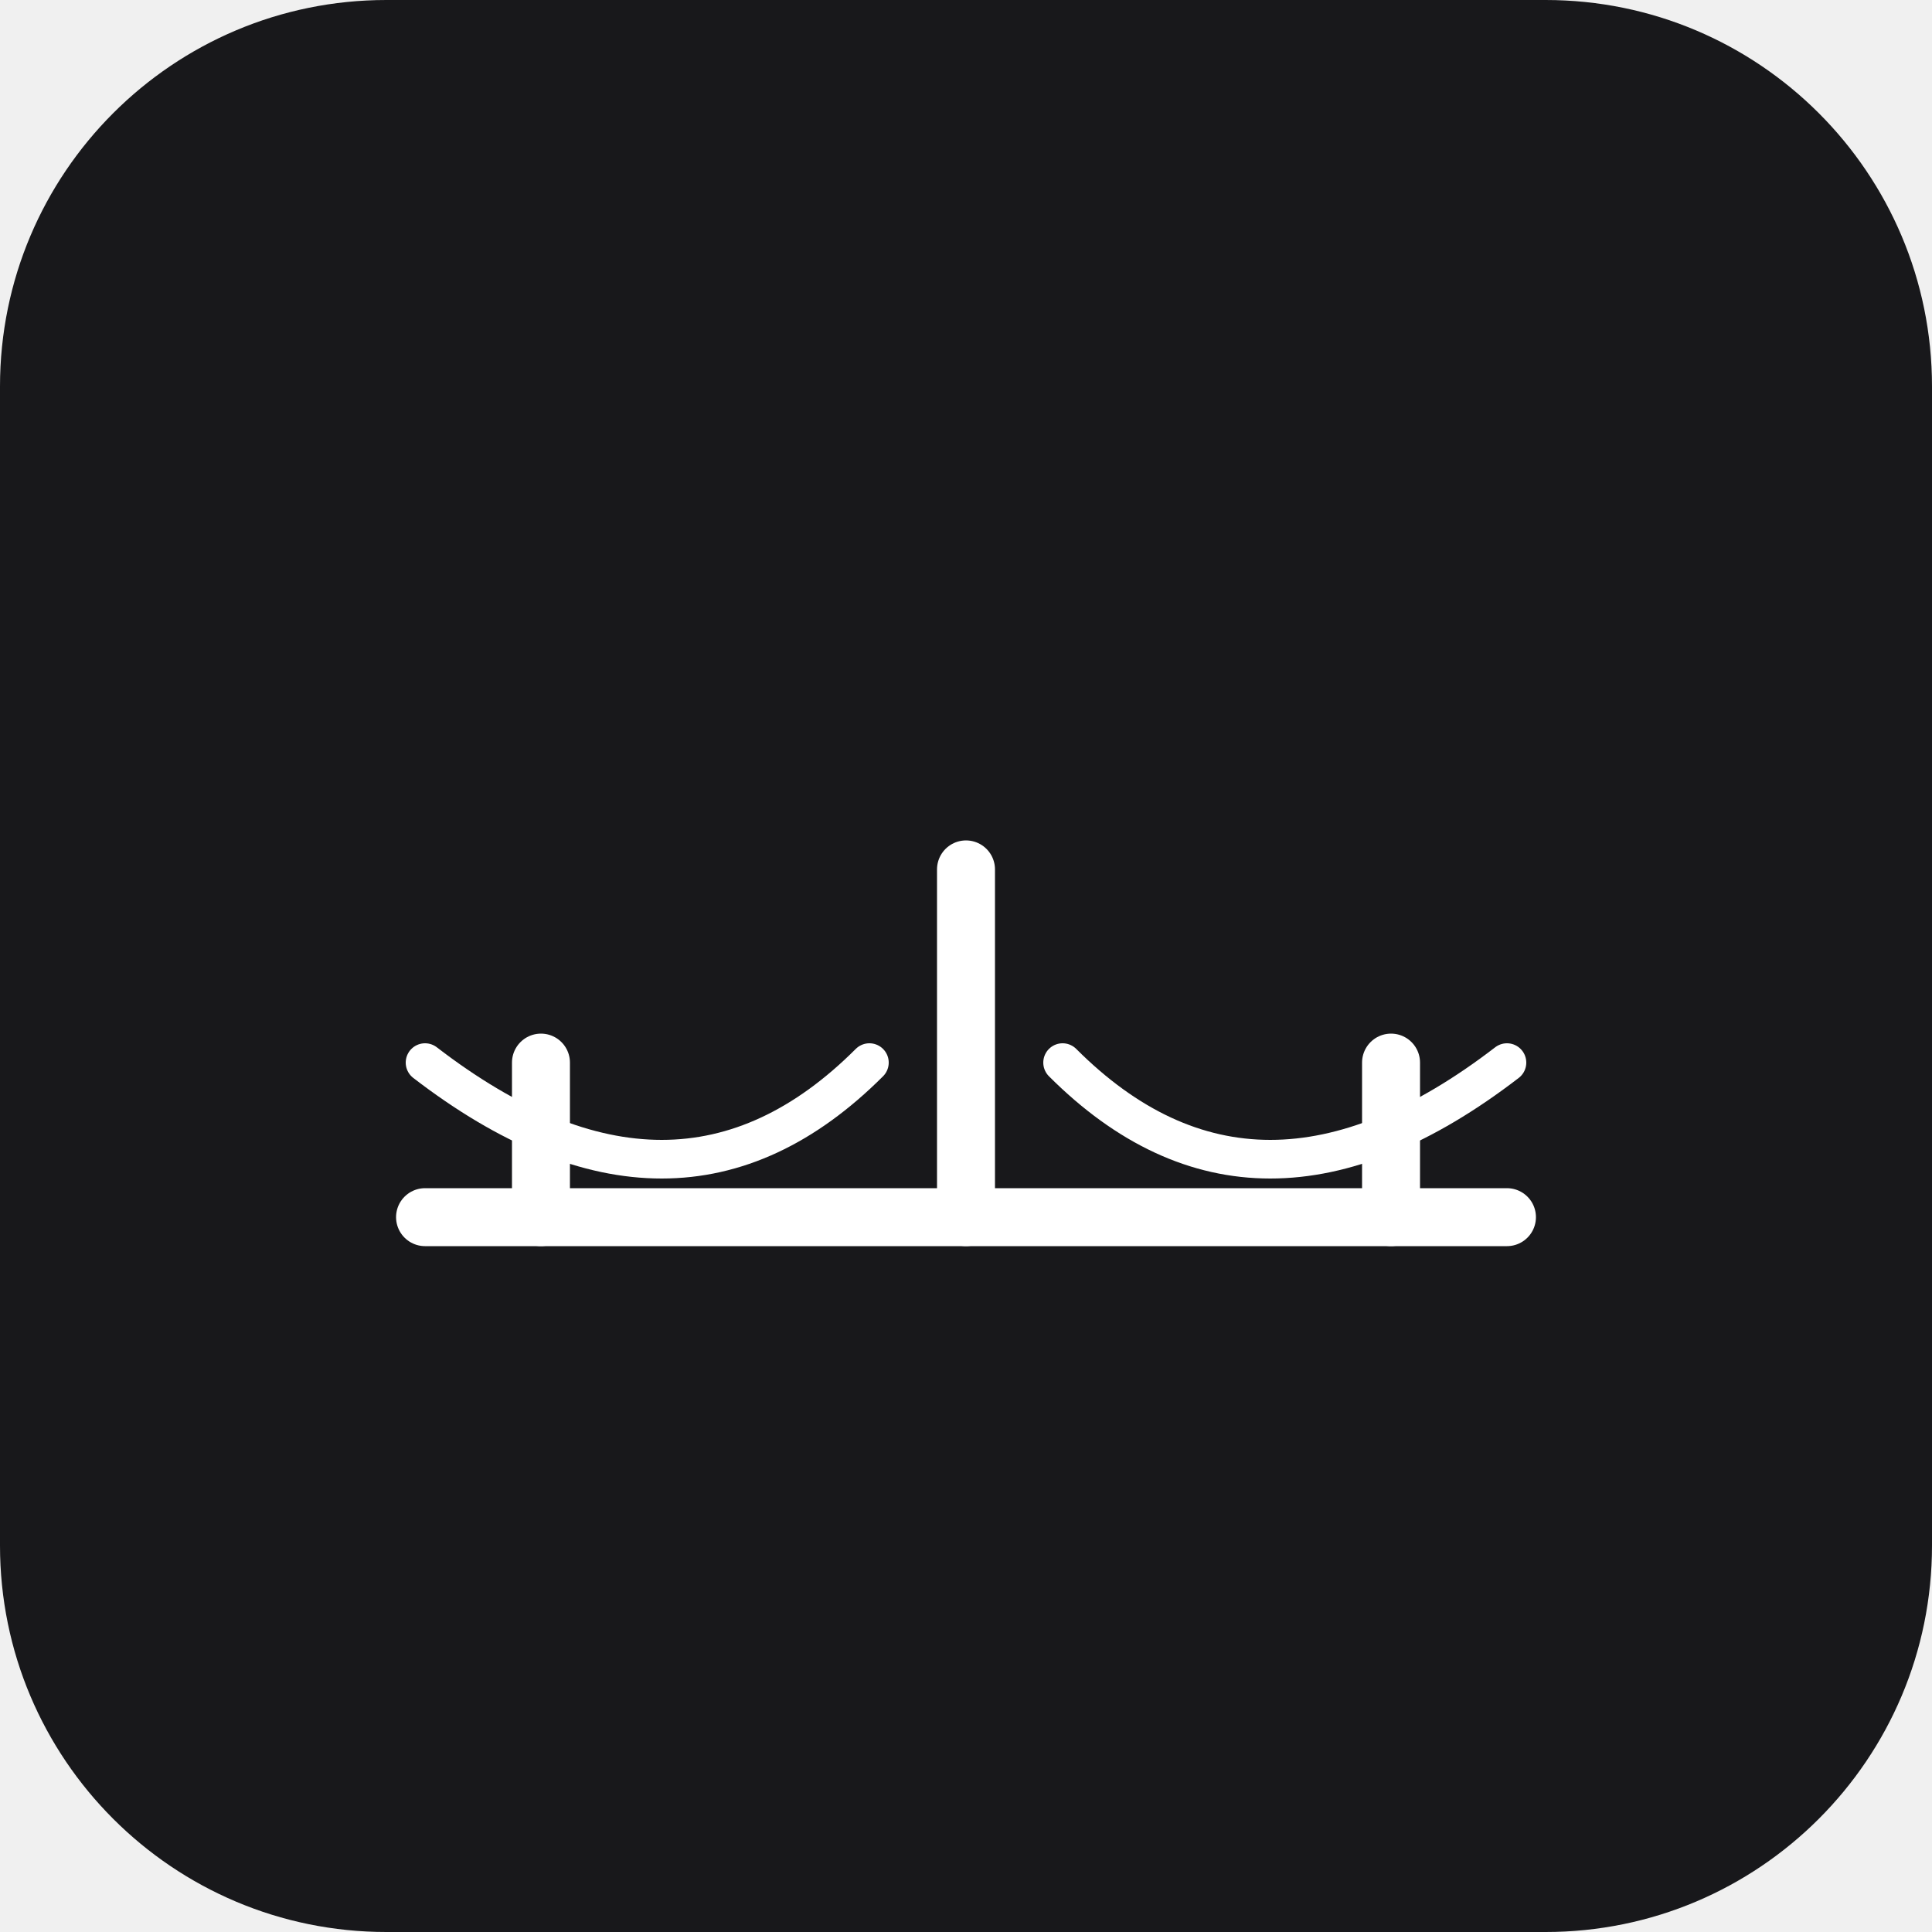
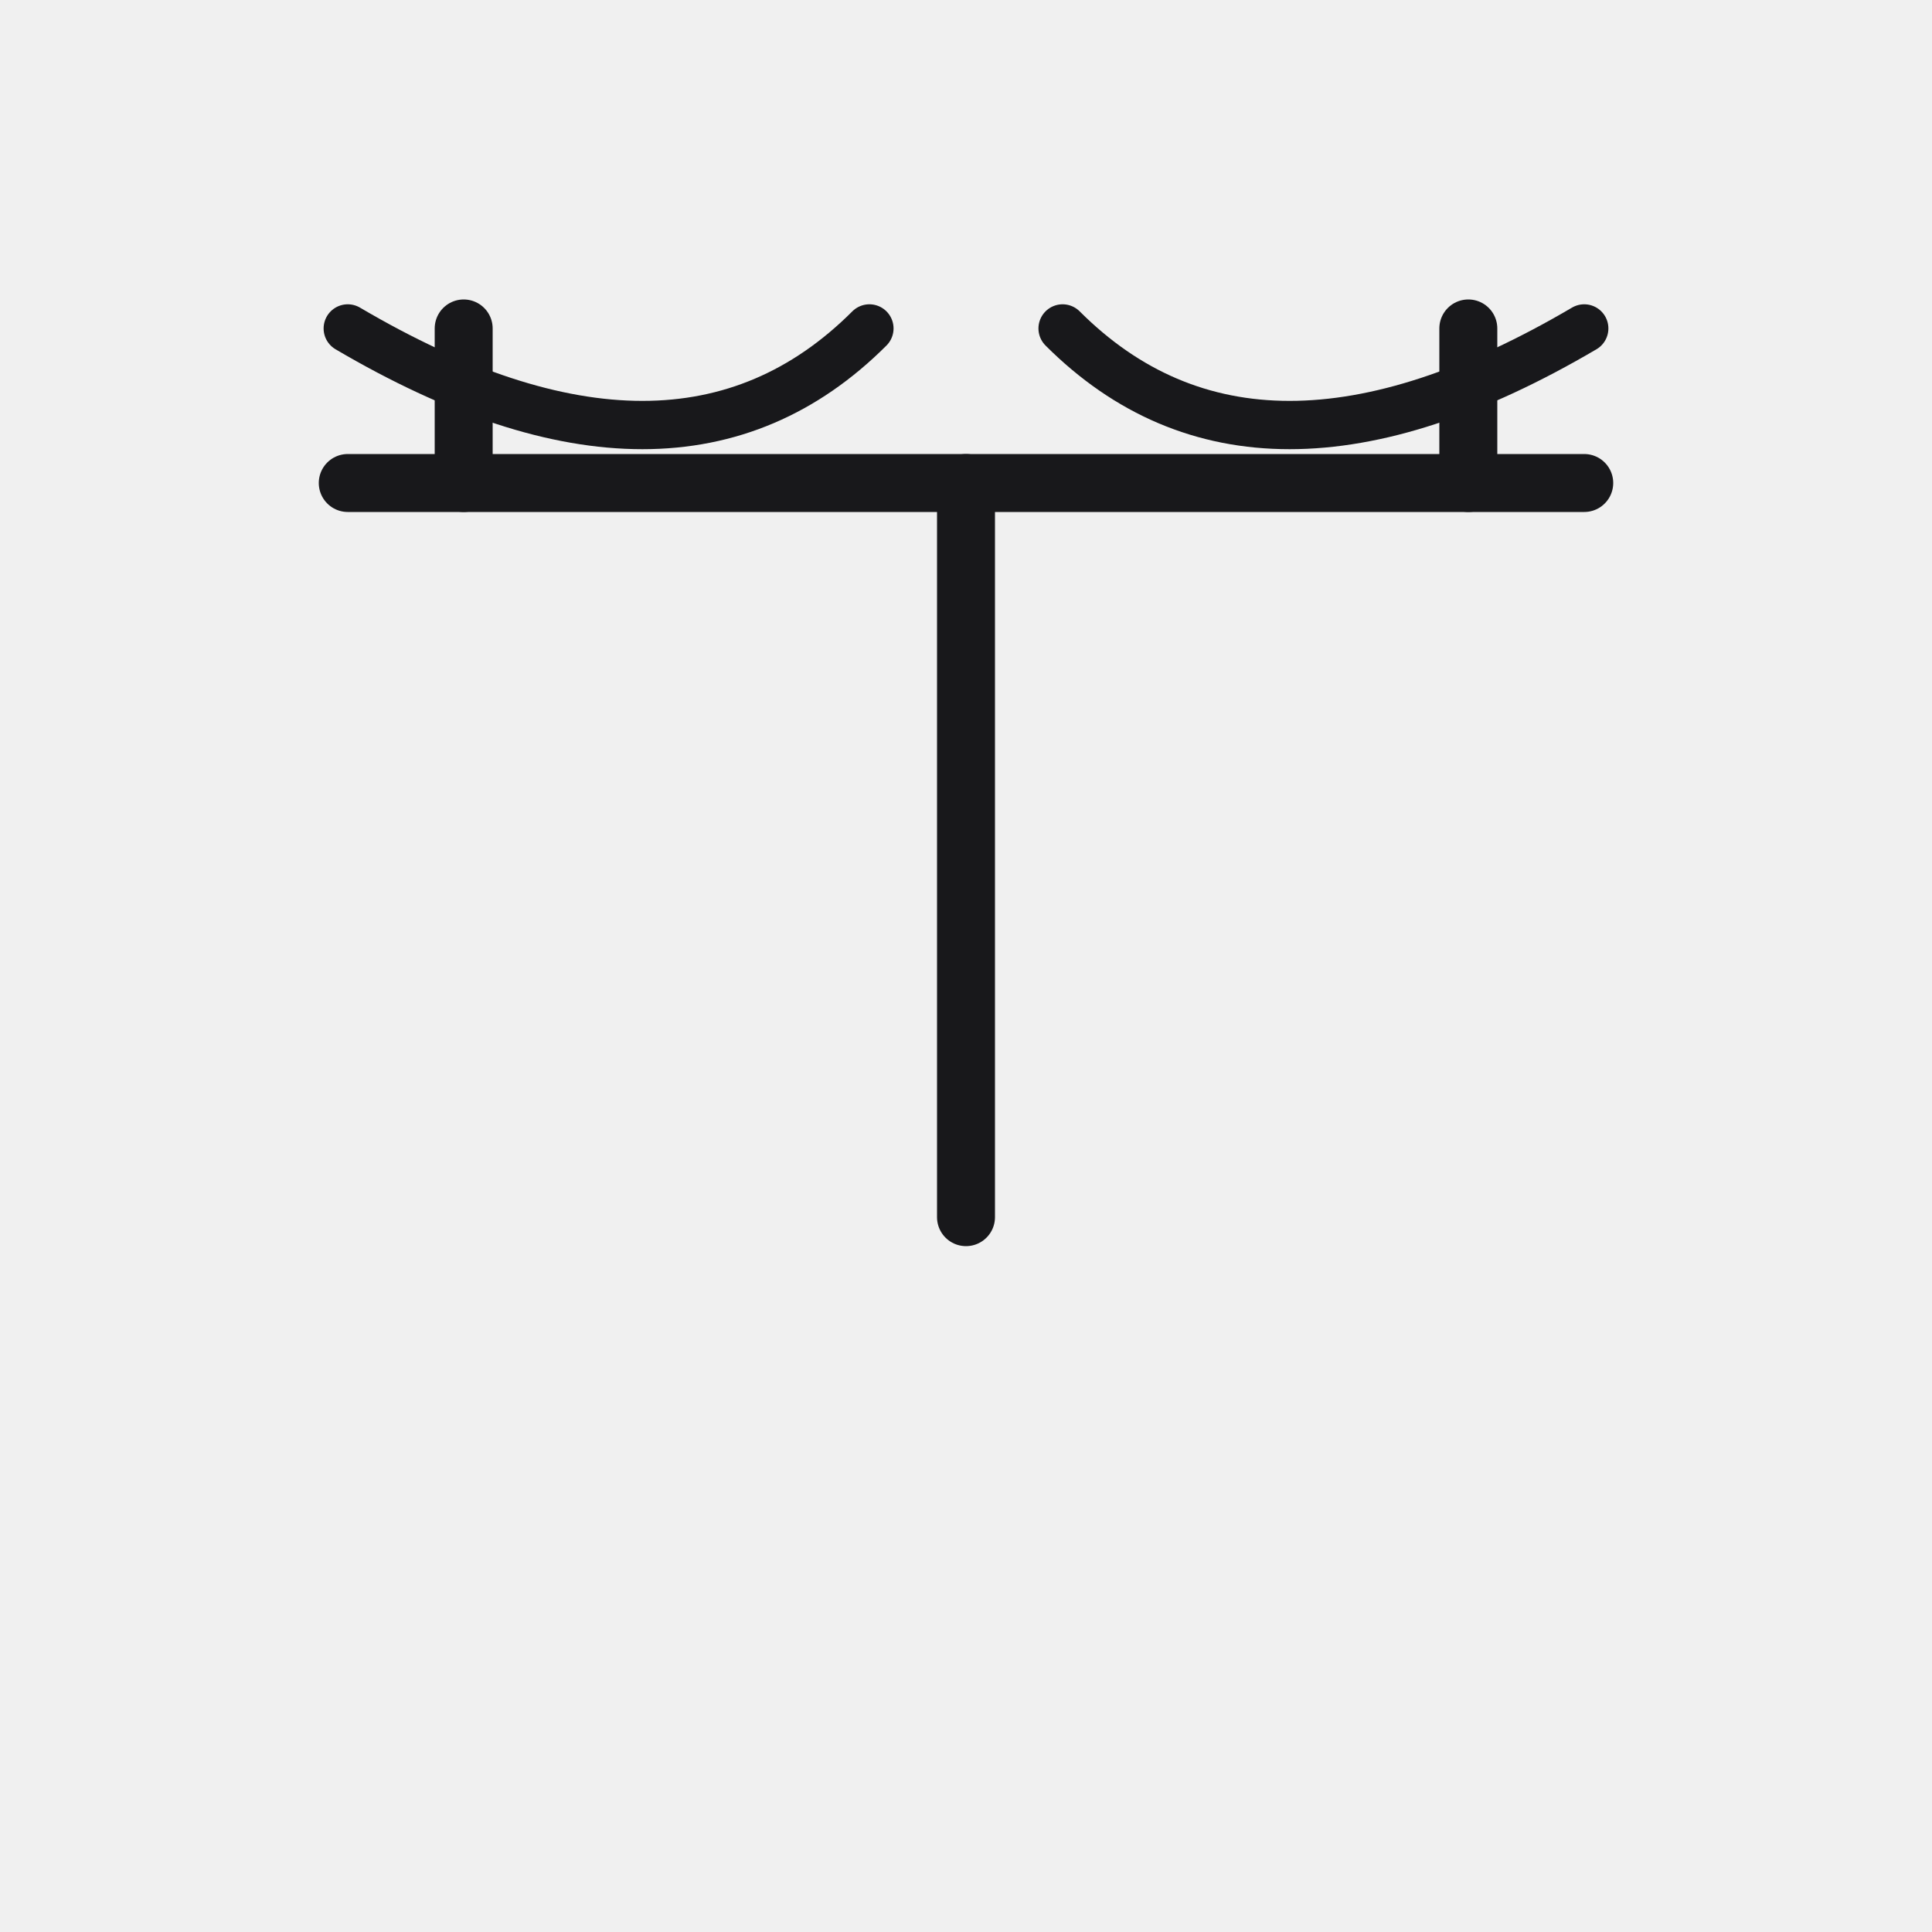
<svg xmlns="http://www.w3.org/2000/svg" viewBox="0 0 100 100">
-   <rect width="100" height="100" rx="20" fill="#18181b" />
-   <g transform="translate(50,45)" stroke="white" stroke-width="3" fill="none" stroke-linecap="round" stroke-linejoin="round">
-     <line x1="0" y1="0" x2="0" y2="18" />
-     <line x1="-28" y1="18" x2="28" y2="18" />
-     <line x1="-22" y1="18" x2="-22" y2="10" />
-     <line x1="22" y1="18" x2="22" y2="10" />
-     <path d="M-28,10 Q-15,20 -5,10" stroke-width="2" />
-     <path d="M5,10 Q15,20 28,10" stroke-width="2" />
+   <g transform="translate(50,45)" stroke="#18181b" stroke-width="3" fill="none" stroke-linecap="round" stroke-linejoin="round">
+     <line x1="0" y1="-20" x2="0" y2="18" />
+     <line x1="-32" y1="-20" x2="32" y2="-20" />
+     <line x1="-26" y1="-20" x2="-26" y2="-28" />
+     <line x1="26" y1="-20" x2="26" y2="-28" />
+     <path d="M-32,-28 Q-15,-18 -5,-28" stroke-width="2.5" />
+     <path d="M5,-28 Q15,-18 32,-28" stroke-width="2.5" />
  </g>
</svg>
